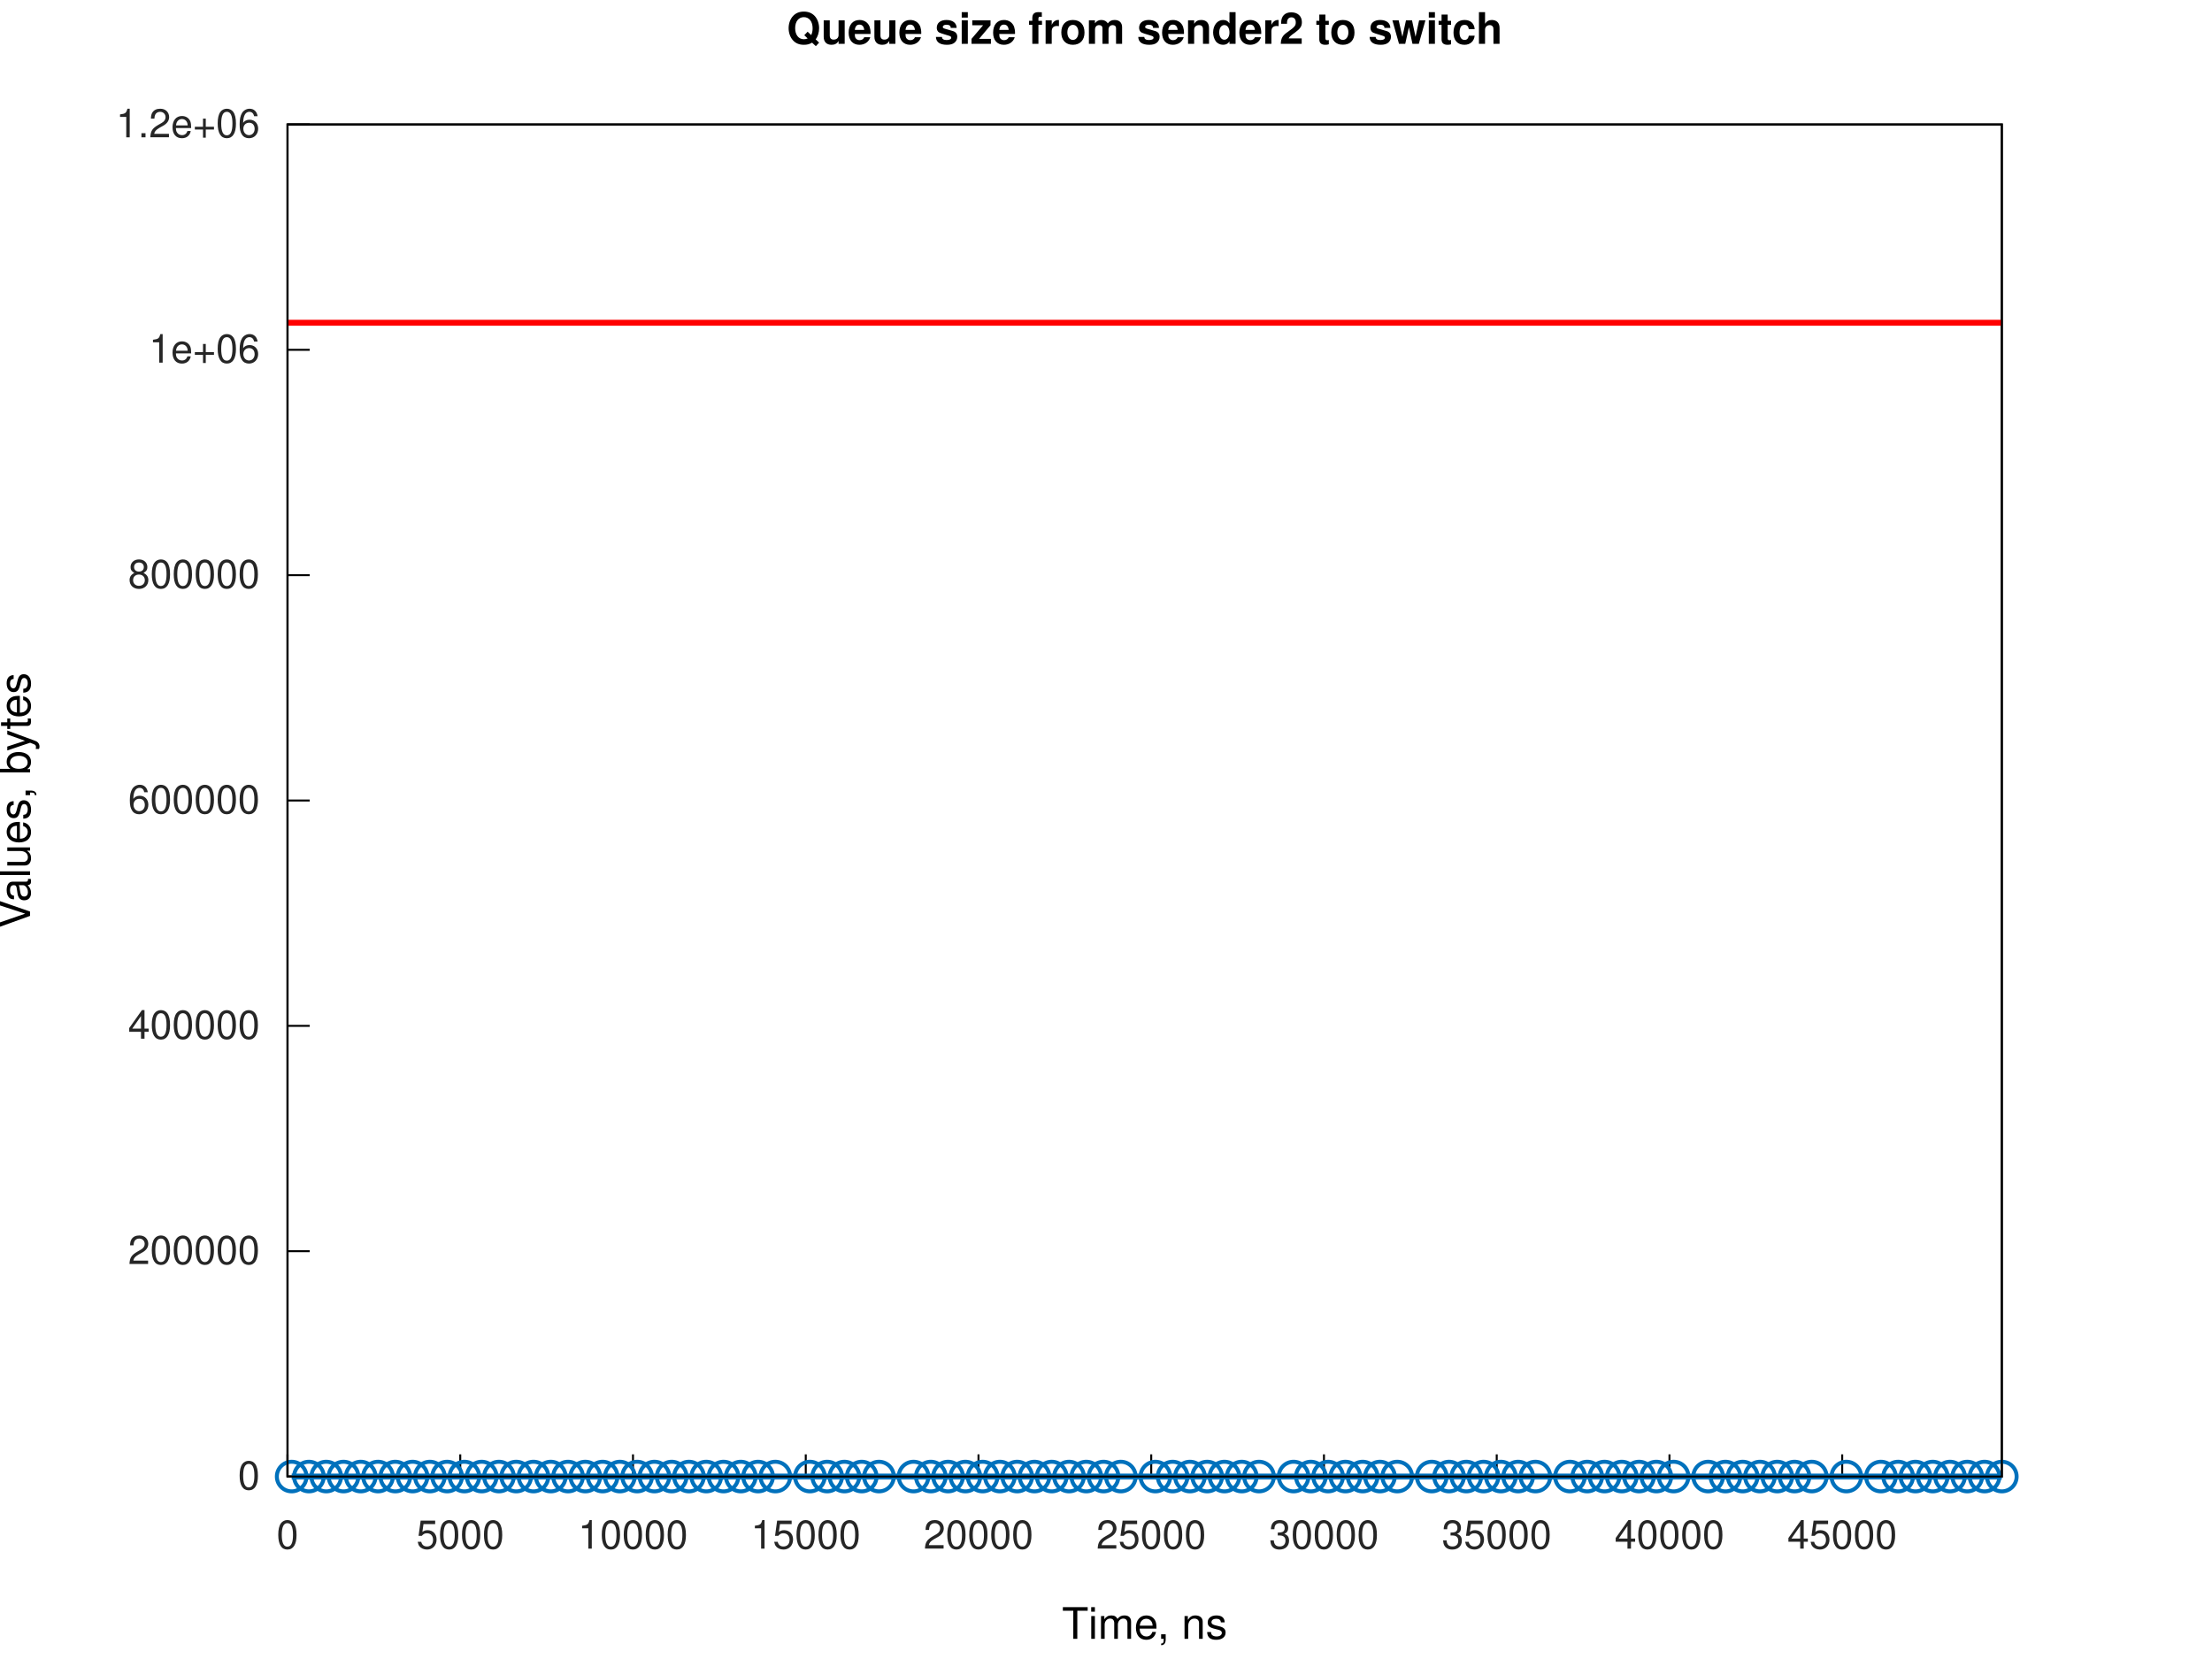
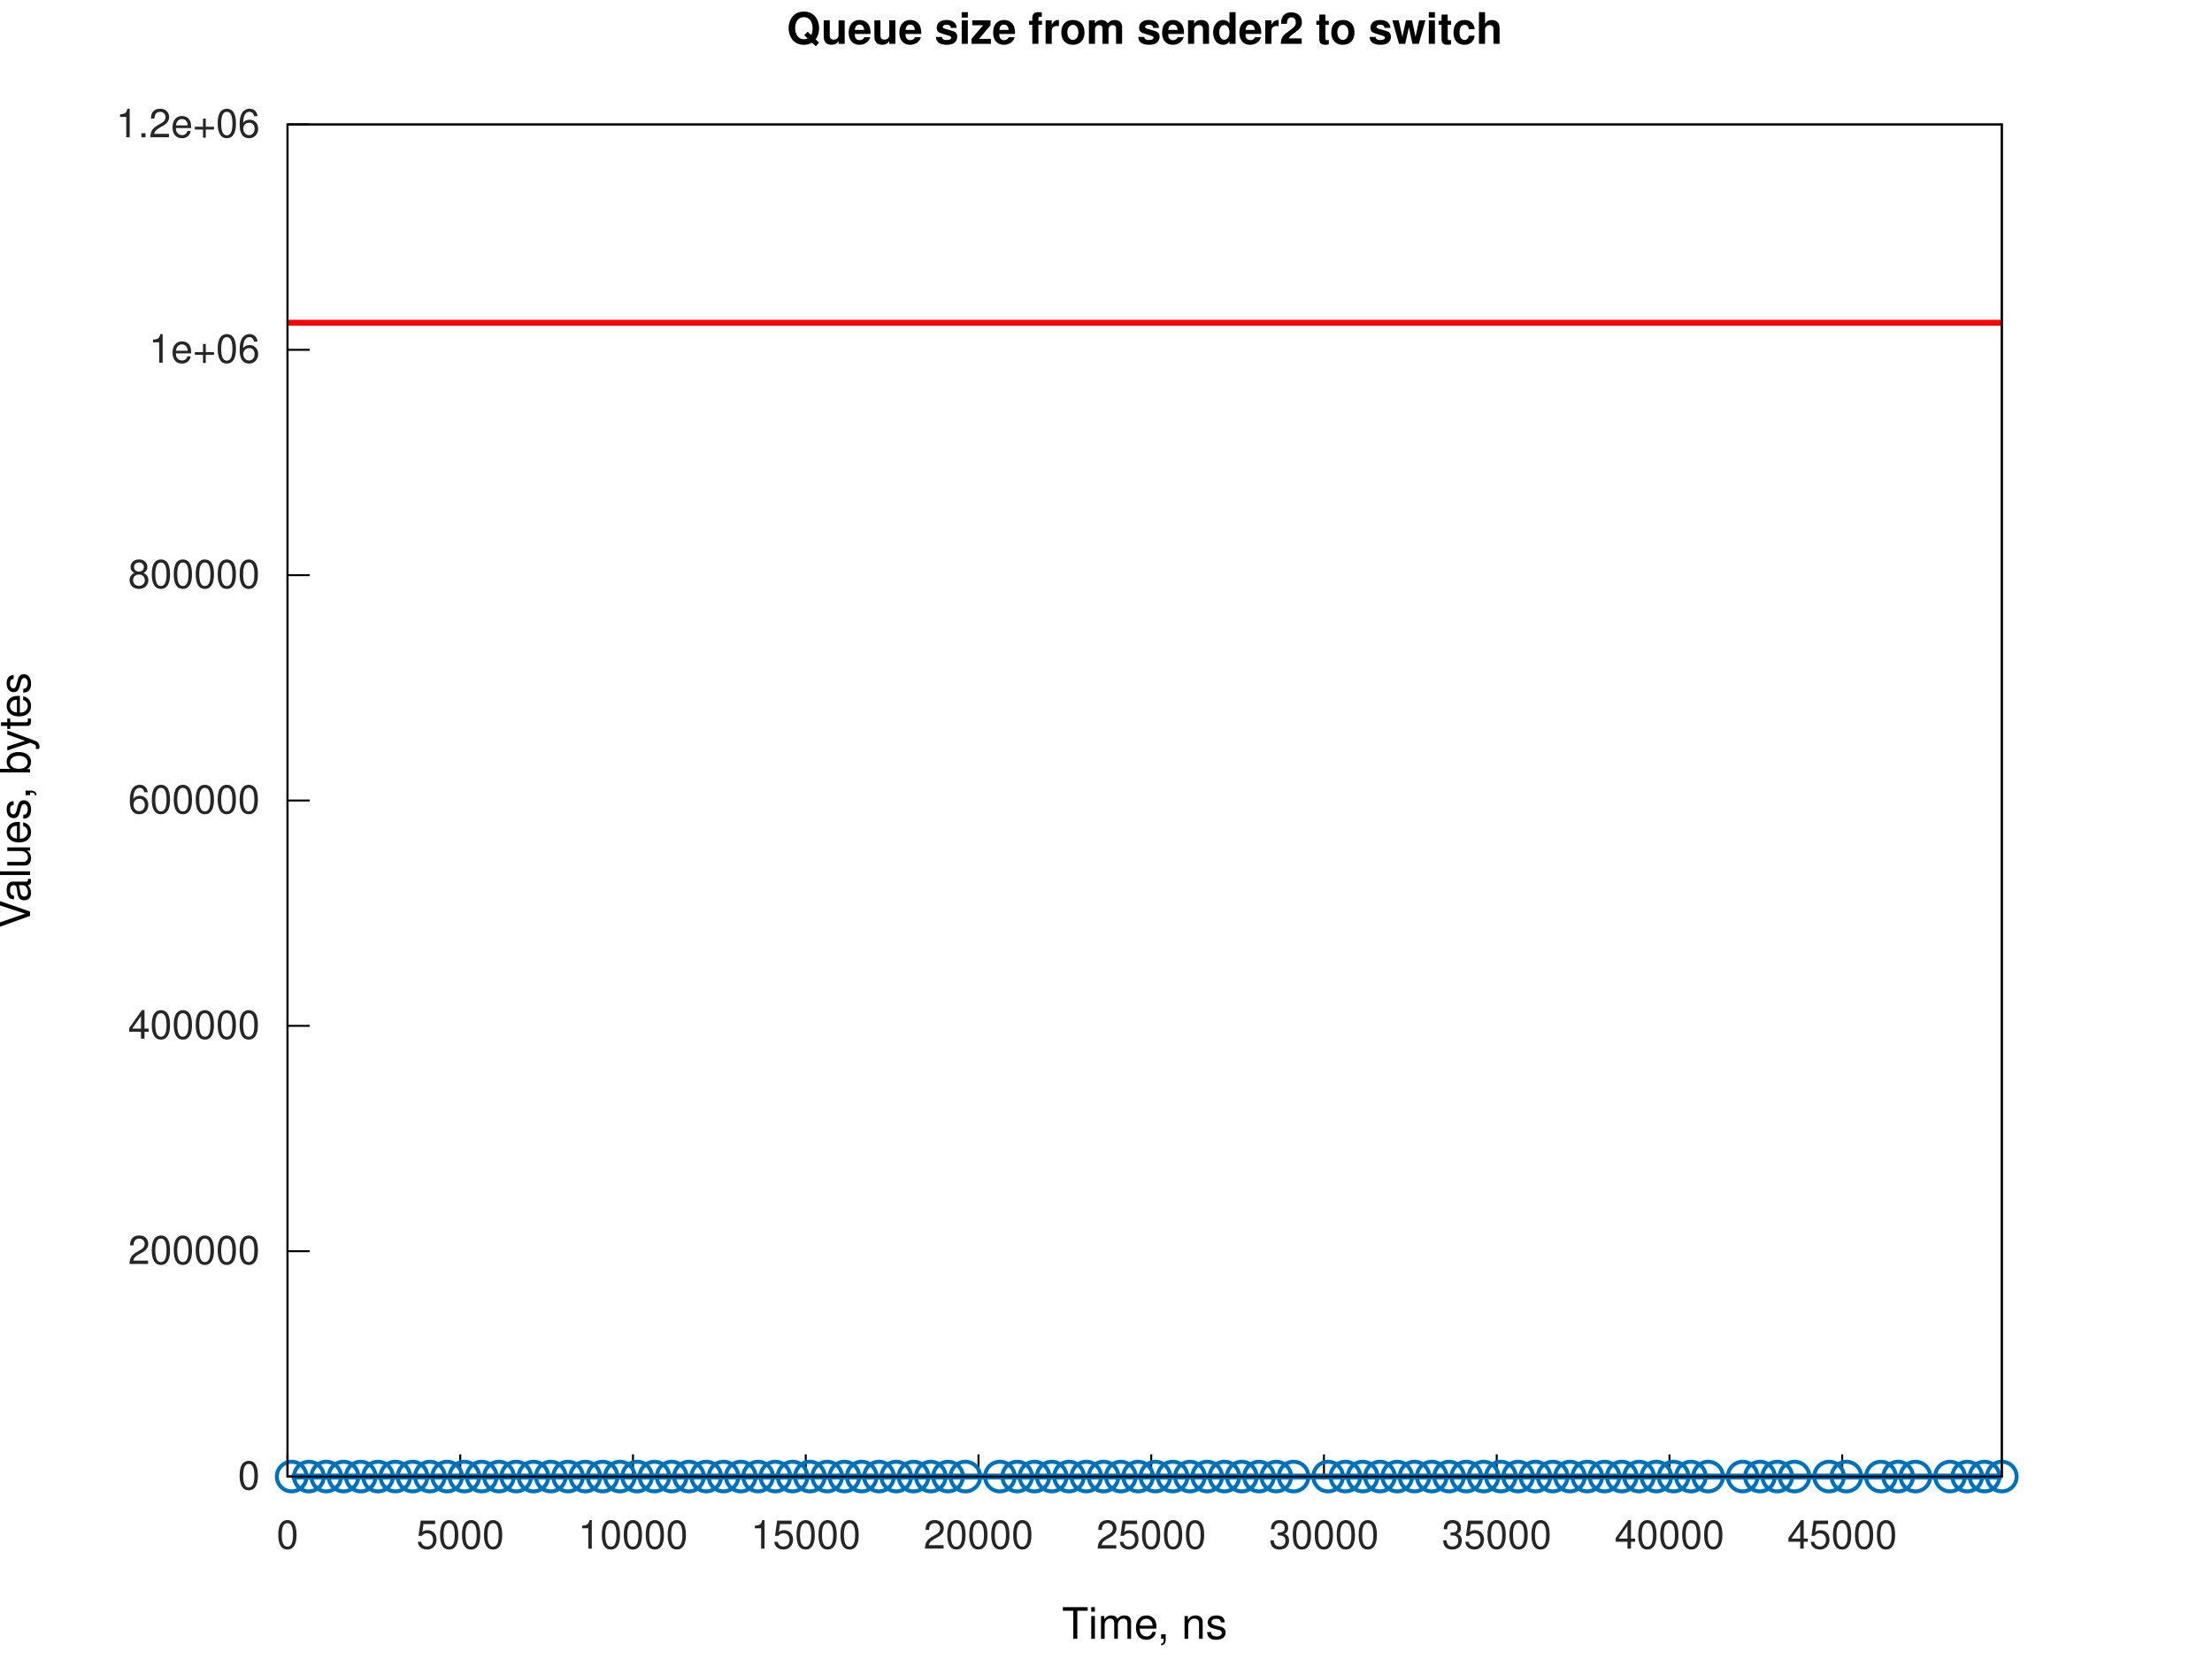
<svg xmlns="http://www.w3.org/2000/svg" xmlns:xlink="http://www.w3.org/1999/xlink" width="560" height="420" viewBox="0 0 560 420">
  <g id="gnuplot_canvas">
    <rect x="0" y="0" width="560" height="420" fill="none" />
    <defs>
      <circle id="gpDot" r="0.5" stroke-width="0.5" stroke="currentColor" />
      <path id="gpPt0" stroke-width="0.267" stroke="currentColor" d="M-1,0 h2 M0,-1 v2" />
      <path id="gpPt1" stroke-width="0.267" stroke="currentColor" d="M-1,-1 L1,1 M1,-1 L-1,1" />
      <path id="gpPt2" stroke-width="0.267" stroke="currentColor" d="M-1,0 L1,0 M0,-1 L0,1 M-1,-1 L1,1 M-1,1 L1,-1" />
      <rect id="gpPt3" stroke-width="0.267" stroke="currentColor" x="-1" y="-1" width="2" height="2" />
      <rect id="gpPt4" stroke-width="0.267" stroke="currentColor" fill="currentColor" x="-1" y="-1" width="2" height="2" />
      <circle id="gpPt5" stroke-width="0.267" stroke="currentColor" cx="0" cy="0" r="1" />
      <use xlink:href="#gpPt5" id="gpPt6" fill="currentColor" stroke="none" />
      <path id="gpPt7" stroke-width="0.267" stroke="currentColor" d="M0,-1.33 L-1.33,0.67 L1.33,0.67 z" />
      <use xlink:href="#gpPt7" id="gpPt8" fill="currentColor" stroke="none" />
      <use xlink:href="#gpPt7" id="gpPt9" stroke="currentColor" transform="rotate(180)" />
      <use xlink:href="#gpPt9" id="gpPt10" fill="currentColor" stroke="none" />
      <use xlink:href="#gpPt3" id="gpPt11" stroke="currentColor" transform="rotate(45)" />
      <use xlink:href="#gpPt11" id="gpPt12" fill="currentColor" stroke="none" />
      <path id="gpPt13" stroke-width="0.267" stroke="currentColor" d="M0,1.330 L1.265,0.411 L0.782,-1.067 L-0.782,-1.076 L-1.265,0.411 z" />
      <use xlink:href="#gpPt13" id="gpPt14" fill="currentColor" stroke="none" />
      <filter id="textbox" filterUnits="objectBoundingBox" x="0" y="0" height="1" width="1">
        <feFlood flood-color="white" flood-opacity="1" result="bgnd" />
        <feComposite in="SourceGraphic" in2="bgnd" operator="atop" />
      </filter>
      <filter id="greybox" filterUnits="objectBoundingBox" x="0" y="0" height="1" width="1">
        <feFlood flood-color="lightgrey" flood-opacity="1" result="grey" />
        <feComposite in="SourceGraphic" in2="grey" operator="atop" />
      </filter>
    </defs>
    <g fill="none" color="white" stroke="currentColor" stroke-width="1.00" stroke-linecap="butt" stroke-linejoin="miter">
</g>
    <g fill="none" color="white" stroke="currentColor" stroke-width="0.50" stroke-linecap="butt" stroke-linejoin="miter">
</g>
    <g fill="none" color="black" stroke="currentColor" stroke-width="0.50" stroke-linecap="butt" stroke-linejoin="miter">
      <path stroke="rgb(  0,   0,   0)" d="M72.79,373.81 L78.41,373.81  " />
      <g transform="translate(65.79,377.06)" stroke="none" fill="rgb(38,38,38)" font-family="Helvetica" font-size="10.00" text-anchor="end">
        <text>
          <tspan font-family="Helvetica">0</tspan>
        </text>
      </g>
    </g>
    <g fill="none" color="black" stroke="currentColor" stroke-width="0.50" stroke-linecap="butt" stroke-linejoin="miter">
      <path stroke="rgb(  0,   0,   0)" d="M72.79,316.76 L78.41,316.76  " />
      <g transform="translate(65.79,320.01)" stroke="none" fill="rgb(38,38,38)" font-family="Helvetica" font-size="10.00" text-anchor="end">
        <text>
          <tspan font-family="Helvetica">200000</tspan>
        </text>
      </g>
    </g>
    <g fill="none" color="black" stroke="currentColor" stroke-width="0.50" stroke-linecap="butt" stroke-linejoin="miter">
      <path stroke="rgb(  0,   0,   0)" d="M72.79,259.71 L78.41,259.71  " />
      <g transform="translate(65.79,262.96)" stroke="none" fill="rgb(38,38,38)" font-family="Helvetica" font-size="10.00" text-anchor="end">
        <text>
          <tspan font-family="Helvetica">400000</tspan>
        </text>
      </g>
    </g>
    <g fill="none" color="black" stroke="currentColor" stroke-width="0.50" stroke-linecap="butt" stroke-linejoin="miter">
      <path stroke="rgb(  0,   0,   0)" d="M72.79,202.66 L78.41,202.66  " />
      <g transform="translate(65.79,205.91)" stroke="none" fill="rgb(38,38,38)" font-family="Helvetica" font-size="10.00" text-anchor="end">
        <text>
          <tspan font-family="Helvetica">600000</tspan>
        </text>
      </g>
    </g>
    <g fill="none" color="black" stroke="currentColor" stroke-width="0.50" stroke-linecap="butt" stroke-linejoin="miter">
      <path stroke="rgb(  0,   0,   0)" d="M72.79,145.61 L78.41,145.61  " />
      <g transform="translate(65.79,148.86)" stroke="none" fill="rgb(38,38,38)" font-family="Helvetica" font-size="10.00" text-anchor="end">
        <text>
          <tspan font-family="Helvetica">800000</tspan>
        </text>
      </g>
    </g>
    <g fill="none" color="black" stroke="currentColor" stroke-width="0.50" stroke-linecap="butt" stroke-linejoin="miter">
      <path stroke="rgb(  0,   0,   0)" d="M72.79,88.56 L78.41,88.56  " />
      <g transform="translate(65.79,91.81)" stroke="none" fill="rgb(38,38,38)" font-family="Helvetica" font-size="10.00" text-anchor="end">
        <text>
          <tspan font-family="Helvetica">1e+06</tspan>
        </text>
      </g>
    </g>
    <g fill="none" color="black" stroke="currentColor" stroke-width="0.50" stroke-linecap="butt" stroke-linejoin="miter">
      <path stroke="rgb(  0,   0,   0)" d="M72.79,31.51 L78.41,31.51  " />
      <g transform="translate(65.79,34.76)" stroke="none" fill="rgb(38,38,38)" font-family="Helvetica" font-size="10.00" text-anchor="end">
        <text>
          <tspan font-family="Helvetica">1.2e+06</tspan>
        </text>
      </g>
    </g>
    <g fill="none" color="black" stroke="currentColor" stroke-width="0.50" stroke-linecap="butt" stroke-linejoin="miter">
      <path stroke="rgb(  0,   0,   0)" d="M72.79,373.81 L72.79,368.19  " />
      <g transform="translate(72.79,392.06)" stroke="none" fill="rgb(38,38,38)" font-family="Helvetica" font-size="10.00" text-anchor="middle">
        <text>
          <tspan font-family="Helvetica">0</tspan>
        </text>
      </g>
    </g>
    <g fill="none" color="black" stroke="currentColor" stroke-width="0.50" stroke-linecap="butt" stroke-linejoin="miter">
      <path stroke="rgb(  0,   0,   0)" d="M116.52,373.81 L116.52,368.19  " />
      <g transform="translate(116.52,392.06)" stroke="none" fill="rgb(38,38,38)" font-family="Helvetica" font-size="10.00" text-anchor="middle">
        <text>
          <tspan font-family="Helvetica">5000</tspan>
        </text>
      </g>
    </g>
    <g fill="none" color="black" stroke="currentColor" stroke-width="0.50" stroke-linecap="butt" stroke-linejoin="miter">
      <path stroke="rgb(  0,   0,   0)" d="M160.25,373.81 L160.25,368.19  " />
      <g transform="translate(160.25,392.06)" stroke="none" fill="rgb(38,38,38)" font-family="Helvetica" font-size="10.00" text-anchor="middle">
        <text>
          <tspan font-family="Helvetica">10000</tspan>
        </text>
      </g>
    </g>
    <g fill="none" color="black" stroke="currentColor" stroke-width="0.50" stroke-linecap="butt" stroke-linejoin="miter">
      <path stroke="rgb(  0,   0,   0)" d="M203.99,373.81 L203.99,368.19  " />
      <g transform="translate(203.99,392.06)" stroke="none" fill="rgb(38,38,38)" font-family="Helvetica" font-size="10.00" text-anchor="middle">
        <text>
          <tspan font-family="Helvetica">15000</tspan>
        </text>
      </g>
    </g>
    <g fill="none" color="black" stroke="currentColor" stroke-width="0.50" stroke-linecap="butt" stroke-linejoin="miter">
      <path stroke="rgb(  0,   0,   0)" d="M247.72,373.81 L247.72,368.19  " />
      <g transform="translate(247.72,392.06)" stroke="none" fill="rgb(38,38,38)" font-family="Helvetica" font-size="10.00" text-anchor="middle">
        <text>
          <tspan font-family="Helvetica">20000</tspan>
        </text>
      </g>
    </g>
    <g fill="none" color="black" stroke="currentColor" stroke-width="0.50" stroke-linecap="butt" stroke-linejoin="miter">
      <path stroke="rgb(  0,   0,   0)" d="M291.45,373.81 L291.45,368.19  " />
      <g transform="translate(291.45,392.06)" stroke="none" fill="rgb(38,38,38)" font-family="Helvetica" font-size="10.00" text-anchor="middle">
        <text>
          <tspan font-family="Helvetica">25000</tspan>
        </text>
      </g>
    </g>
    <g fill="none" color="black" stroke="currentColor" stroke-width="0.50" stroke-linecap="butt" stroke-linejoin="miter">
      <path stroke="rgb(  0,   0,   0)" d="M335.18,373.81 L335.18,368.19  " />
      <g transform="translate(335.18,392.06)" stroke="none" fill="rgb(38,38,38)" font-family="Helvetica" font-size="10.00" text-anchor="middle">
        <text>
          <tspan font-family="Helvetica">30000</tspan>
        </text>
      </g>
    </g>
    <g fill="none" color="black" stroke="currentColor" stroke-width="0.50" stroke-linecap="butt" stroke-linejoin="miter">
      <path stroke="rgb(  0,   0,   0)" d="M378.92,373.81 L378.92,368.19  " />
      <g transform="translate(378.92,392.06)" stroke="none" fill="rgb(38,38,38)" font-family="Helvetica" font-size="10.00" text-anchor="middle">
        <text>
          <tspan font-family="Helvetica">35000</tspan>
        </text>
      </g>
    </g>
    <g fill="none" color="black" stroke="currentColor" stroke-width="0.50" stroke-linecap="butt" stroke-linejoin="miter">
      <path stroke="rgb(  0,   0,   0)" d="M422.65,373.81 L422.65,368.19  " />
      <g transform="translate(422.65,392.06)" stroke="none" fill="rgb(38,38,38)" font-family="Helvetica" font-size="10.00" text-anchor="middle">
        <text>
          <tspan font-family="Helvetica">40000</tspan>
        </text>
      </g>
    </g>
    <g fill="none" color="black" stroke="currentColor" stroke-width="0.50" stroke-linecap="butt" stroke-linejoin="miter">
      <path stroke="rgb(  0,   0,   0)" d="M466.38,373.81 L466.38,368.19  " />
      <g transform="translate(466.38,392.06)" stroke="none" fill="rgb(38,38,38)" font-family="Helvetica" font-size="10.00" text-anchor="middle">
        <text>
          <tspan font-family="Helvetica">45000</tspan>
        </text>
      </g>
    </g>
    <g fill="none" color="black" stroke="currentColor" stroke-width="0.50" stroke-linecap="butt" stroke-linejoin="miter">
</g>
    <g fill="none" color="black" stroke="currentColor" stroke-width="0.50" stroke-linecap="butt" stroke-linejoin="miter">
      <path stroke="rgb(  0,   0,   0)" d="M72.79,31.51 L72.79,373.81 L506.79,373.81 L506.79,31.51 L72.79,31.51 Z  " />
    </g>
    <g fill="none" color="black" stroke="currentColor" stroke-width="0.50" stroke-linecap="butt" stroke-linejoin="miter">
</g>
    <g id="gnuplot_plot_1a">
      <g fill="none" color="white" stroke="rgb(  0,   0,   0)" stroke-width="1.50" stroke-linecap="butt" stroke-linejoin="miter">
</g>
      <g fill="none" color="black" stroke="currentColor" stroke-width="1.50" stroke-linecap="butt" stroke-linejoin="miter">
-         <path stroke="rgb(  0, 113, 188)" d="M73.84,373.81 L78.21,373.81 L82.59,373.81 L86.96,373.81 L91.33,373.81 L95.71,373.81 L100.08,373.81 L104.45,373.81   L108.83,373.81 L113.20,373.81 L117.57,373.81 L121.95,373.81 L126.32,373.81 L130.69,373.81 L135.06,373.81 L139.44,373.81   L143.81,373.81 L148.18,373.81 L152.56,373.81 L156.93,373.81 L161.30,373.81 L165.68,373.81 L170.05,373.81 L174.42,373.81   L178.80,373.81 L183.17,373.81 L187.54,373.81 L191.92,373.81 L196.29,373.81 L205.04,373.81 L209.41,373.81 L213.78,373.81   L218.16,373.81 L222.53,373.81 L231.28,373.81 L235.65,373.81 L240.02,373.81 L244.40,373.81 L248.77,373.81 L253.14,373.81   L257.52,373.81 L261.89,373.81 L266.26,373.81 L270.64,373.81 L275.01,373.81 L279.38,373.81 L283.75,373.81 L292.50,373.81   L296.87,373.81 L301.25,373.81 L305.62,373.81 L309.99,373.81 L314.37,373.81 L318.74,373.81 L327.49,373.81 L331.86,373.81   L336.23,373.81 L340.61,373.81 L344.98,373.81 L349.35,373.81 L353.73,373.81 L362.47,373.81 L366.85,373.81 L371.22,373.81   L375.59,373.81 L379.97,373.81 L384.34,373.81 L388.71,373.81 L397.46,373.81 L401.83,373.81 L406.21,373.81 L410.58,373.81   L414.95,373.81 L419.33,373.81 L423.70,373.81 L432.44,373.81 L436.82,373.81 L441.19,373.81 L445.56,373.81 L449.94,373.81   L454.31,373.81 L458.68,373.81 L467.43,373.81 L476.18,373.81 L480.55,373.81 L484.92,373.81 L489.30,373.81 L493.67,373.81   L498.04,373.81 L502.42,373.81 L506.79,373.81  " />
+         <path stroke="rgb(  0, 113, 188)" d="M73.84,373.81 L78.21,373.81 L82.59,373.81 L86.96,373.81 L91.33,373.81 L95.71,373.81 L100.08,373.81 L104.45,373.81   L108.83,373.81 L113.20,373.81 L117.57,373.81 L121.95,373.81 L126.32,373.81 L130.69,373.81 L135.06,373.81 L139.44,373.81   L143.81,373.81 L148.18,373.81 L152.56,373.81 L156.93,373.81 L161.30,373.81 L165.68,373.81 L170.05,373.81 L174.42,373.81   L178.80,373.81 L183.17,373.81 L187.54,373.81 L191.92,373.81 L196.29,373.81 L200.66,373.81 L205.04,373.81 L209.41,373.81   L213.78,373.81 L218.16,373.81 L222.53,373.81 L226.90,373.81 L231.28,373.81 L235.65,373.81 L240.02,373.81 L244.40,373.81   L253.14,373.81 L257.52,373.81 L261.89,373.81 L266.26,373.81 L270.64,373.81 L275.01,373.81 L279.38,373.81 L283.75,373.81   L288.13,373.81 L292.50,373.81 L296.87,373.81 L301.25,373.81 L305.62,373.81 L309.99,373.81 L314.37,373.81 L318.74,373.81   L323.11,373.81 L327.49,373.81 L336.23,373.81 L340.61,373.81 L344.98,373.81 L349.35,373.81 L353.73,373.81 L358.10,373.81   L362.47,373.81 L366.85,373.81 L371.22,373.81 L375.59,373.81 L379.97,373.81 L384.34,373.81 L388.71,373.81 L393.09,373.81   L397.46,373.81 L401.83,373.81 L406.21,373.81 L410.58,373.81 L414.95,373.81 L419.33,373.81 L423.70,373.81 L428.07,373.81   L432.44,373.81 L441.19,373.81 L445.56,373.81 L449.94,373.81 L454.31,373.81 L463.06,373.81 L467.43,373.81 L476.18,373.81   L480.55,373.81 L484.92,373.81 L493.67,373.81 L498.04,373.81 L502.42,373.81 L506.79,373.81  " />
        <use xlink:href="#gpPt5" transform="translate(73.84,373.81) scale(3.75)" color="rgb(  0, 113, 188)" />
        <use xlink:href="#gpPt5" transform="translate(78.21,373.81) scale(3.75)" color="rgb(  0, 113, 188)" />
        <use xlink:href="#gpPt5" transform="translate(82.59,373.81) scale(3.75)" color="rgb(  0, 113, 188)" />
        <use xlink:href="#gpPt5" transform="translate(86.96,373.81) scale(3.75)" color="rgb(  0, 113, 188)" />
        <use xlink:href="#gpPt5" transform="translate(91.33,373.81) scale(3.75)" color="rgb(  0, 113, 188)" />
        <use xlink:href="#gpPt5" transform="translate(95.71,373.81) scale(3.75)" color="rgb(  0, 113, 188)" />
        <use xlink:href="#gpPt5" transform="translate(100.08,373.81) scale(3.75)" color="rgb(  0, 113, 188)" />
        <use xlink:href="#gpPt5" transform="translate(104.45,373.81) scale(3.75)" color="rgb(  0, 113, 188)" />
        <use xlink:href="#gpPt5" transform="translate(108.83,373.81) scale(3.75)" color="rgb(  0, 113, 188)" />
        <use xlink:href="#gpPt5" transform="translate(113.20,373.81) scale(3.75)" color="rgb(  0, 113, 188)" />
        <use xlink:href="#gpPt5" transform="translate(117.57,373.81) scale(3.75)" color="rgb(  0, 113, 188)" />
        <use xlink:href="#gpPt5" transform="translate(121.95,373.81) scale(3.75)" color="rgb(  0, 113, 188)" />
        <use xlink:href="#gpPt5" transform="translate(126.32,373.81) scale(3.75)" color="rgb(  0, 113, 188)" />
        <use xlink:href="#gpPt5" transform="translate(130.69,373.81) scale(3.75)" color="rgb(  0, 113, 188)" />
        <use xlink:href="#gpPt5" transform="translate(135.06,373.81) scale(3.75)" color="rgb(  0, 113, 188)" />
        <use xlink:href="#gpPt5" transform="translate(139.44,373.81) scale(3.75)" color="rgb(  0, 113, 188)" />
        <use xlink:href="#gpPt5" transform="translate(143.81,373.81) scale(3.75)" color="rgb(  0, 113, 188)" />
        <use xlink:href="#gpPt5" transform="translate(148.18,373.81) scale(3.75)" color="rgb(  0, 113, 188)" />
        <use xlink:href="#gpPt5" transform="translate(152.56,373.81) scale(3.75)" color="rgb(  0, 113, 188)" />
        <use xlink:href="#gpPt5" transform="translate(156.93,373.81) scale(3.75)" color="rgb(  0, 113, 188)" />
        <use xlink:href="#gpPt5" transform="translate(161.30,373.81) scale(3.75)" color="rgb(  0, 113, 188)" />
        <use xlink:href="#gpPt5" transform="translate(165.68,373.81) scale(3.75)" color="rgb(  0, 113, 188)" />
        <use xlink:href="#gpPt5" transform="translate(170.05,373.81) scale(3.75)" color="rgb(  0, 113, 188)" />
        <use xlink:href="#gpPt5" transform="translate(174.42,373.81) scale(3.75)" color="rgb(  0, 113, 188)" />
        <use xlink:href="#gpPt5" transform="translate(178.80,373.81) scale(3.75)" color="rgb(  0, 113, 188)" />
        <use xlink:href="#gpPt5" transform="translate(183.17,373.81) scale(3.75)" color="rgb(  0, 113, 188)" />
        <use xlink:href="#gpPt5" transform="translate(187.54,373.81) scale(3.75)" color="rgb(  0, 113, 188)" />
        <use xlink:href="#gpPt5" transform="translate(191.92,373.81) scale(3.75)" color="rgb(  0, 113, 188)" />
        <use xlink:href="#gpPt5" transform="translate(196.29,373.81) scale(3.75)" color="rgb(  0, 113, 188)" />
+         <use xlink:href="#gpPt5" transform="translate(200.66,373.81) scale(3.75)" color="rgb(  0, 113, 188)" />
        <use xlink:href="#gpPt5" transform="translate(205.04,373.81) scale(3.75)" color="rgb(  0, 113, 188)" />
        <use xlink:href="#gpPt5" transform="translate(209.41,373.81) scale(3.75)" color="rgb(  0, 113, 188)" />
        <use xlink:href="#gpPt5" transform="translate(213.78,373.81) scale(3.75)" color="rgb(  0, 113, 188)" />
        <use xlink:href="#gpPt5" transform="translate(218.16,373.81) scale(3.75)" color="rgb(  0, 113, 188)" />
        <use xlink:href="#gpPt5" transform="translate(222.53,373.81) scale(3.75)" color="rgb(  0, 113, 188)" />
+         <use xlink:href="#gpPt5" transform="translate(226.90,373.81) scale(3.75)" color="rgb(  0, 113, 188)" />
        <use xlink:href="#gpPt5" transform="translate(231.28,373.81) scale(3.75)" color="rgb(  0, 113, 188)" />
        <use xlink:href="#gpPt5" transform="translate(235.65,373.81) scale(3.75)" color="rgb(  0, 113, 188)" />
        <use xlink:href="#gpPt5" transform="translate(240.02,373.81) scale(3.75)" color="rgb(  0, 113, 188)" />
        <use xlink:href="#gpPt5" transform="translate(244.40,373.81) scale(3.75)" color="rgb(  0, 113, 188)" />
-         <use xlink:href="#gpPt5" transform="translate(248.77,373.81) scale(3.75)" color="rgb(  0, 113, 188)" />
        <use xlink:href="#gpPt5" transform="translate(253.14,373.81) scale(3.75)" color="rgb(  0, 113, 188)" />
        <use xlink:href="#gpPt5" transform="translate(257.52,373.81) scale(3.75)" color="rgb(  0, 113, 188)" />
        <use xlink:href="#gpPt5" transform="translate(261.89,373.81) scale(3.75)" color="rgb(  0, 113, 188)" />
        <use xlink:href="#gpPt5" transform="translate(266.26,373.81) scale(3.75)" color="rgb(  0, 113, 188)" />
        <use xlink:href="#gpPt5" transform="translate(270.64,373.81) scale(3.75)" color="rgb(  0, 113, 188)" />
        <use xlink:href="#gpPt5" transform="translate(275.01,373.81) scale(3.75)" color="rgb(  0, 113, 188)" />
        <use xlink:href="#gpPt5" transform="translate(279.38,373.81) scale(3.75)" color="rgb(  0, 113, 188)" />
        <use xlink:href="#gpPt5" transform="translate(283.75,373.81) scale(3.75)" color="rgb(  0, 113, 188)" />
+         <use xlink:href="#gpPt5" transform="translate(288.13,373.81) scale(3.75)" color="rgb(  0, 113, 188)" />
        <use xlink:href="#gpPt5" transform="translate(292.50,373.81) scale(3.75)" color="rgb(  0, 113, 188)" />
        <use xlink:href="#gpPt5" transform="translate(296.87,373.81) scale(3.75)" color="rgb(  0, 113, 188)" />
        <use xlink:href="#gpPt5" transform="translate(301.25,373.81) scale(3.75)" color="rgb(  0, 113, 188)" />
        <use xlink:href="#gpPt5" transform="translate(305.62,373.81) scale(3.75)" color="rgb(  0, 113, 188)" />
        <use xlink:href="#gpPt5" transform="translate(309.99,373.81) scale(3.75)" color="rgb(  0, 113, 188)" />
        <use xlink:href="#gpPt5" transform="translate(314.37,373.81) scale(3.75)" color="rgb(  0, 113, 188)" />
        <use xlink:href="#gpPt5" transform="translate(318.74,373.81) scale(3.75)" color="rgb(  0, 113, 188)" />
+         <use xlink:href="#gpPt5" transform="translate(323.11,373.81) scale(3.75)" color="rgb(  0, 113, 188)" />
        <use xlink:href="#gpPt5" transform="translate(327.49,373.81) scale(3.75)" color="rgb(  0, 113, 188)" />
-         <use xlink:href="#gpPt5" transform="translate(331.86,373.81) scale(3.75)" color="rgb(  0, 113, 188)" />
        <use xlink:href="#gpPt5" transform="translate(336.23,373.81) scale(3.75)" color="rgb(  0, 113, 188)" />
        <use xlink:href="#gpPt5" transform="translate(340.61,373.81) scale(3.75)" color="rgb(  0, 113, 188)" />
        <use xlink:href="#gpPt5" transform="translate(344.98,373.81) scale(3.75)" color="rgb(  0, 113, 188)" />
        <use xlink:href="#gpPt5" transform="translate(349.35,373.81) scale(3.75)" color="rgb(  0, 113, 188)" />
        <use xlink:href="#gpPt5" transform="translate(353.73,373.81) scale(3.75)" color="rgb(  0, 113, 188)" />
+         <use xlink:href="#gpPt5" transform="translate(358.10,373.81) scale(3.75)" color="rgb(  0, 113, 188)" />
        <use xlink:href="#gpPt5" transform="translate(362.47,373.81) scale(3.75)" color="rgb(  0, 113, 188)" />
        <use xlink:href="#gpPt5" transform="translate(366.85,373.81) scale(3.75)" color="rgb(  0, 113, 188)" />
        <use xlink:href="#gpPt5" transform="translate(371.22,373.81) scale(3.75)" color="rgb(  0, 113, 188)" />
        <use xlink:href="#gpPt5" transform="translate(375.59,373.81) scale(3.75)" color="rgb(  0, 113, 188)" />
        <use xlink:href="#gpPt5" transform="translate(379.97,373.81) scale(3.75)" color="rgb(  0, 113, 188)" />
        <use xlink:href="#gpPt5" transform="translate(384.34,373.81) scale(3.75)" color="rgb(  0, 113, 188)" />
        <use xlink:href="#gpPt5" transform="translate(388.71,373.81) scale(3.75)" color="rgb(  0, 113, 188)" />
+         <use xlink:href="#gpPt5" transform="translate(393.09,373.81) scale(3.75)" color="rgb(  0, 113, 188)" />
        <use xlink:href="#gpPt5" transform="translate(397.46,373.81) scale(3.75)" color="rgb(  0, 113, 188)" />
        <use xlink:href="#gpPt5" transform="translate(401.83,373.81) scale(3.75)" color="rgb(  0, 113, 188)" />
        <use xlink:href="#gpPt5" transform="translate(406.21,373.81) scale(3.75)" color="rgb(  0, 113, 188)" />
        <use xlink:href="#gpPt5" transform="translate(410.58,373.81) scale(3.75)" color="rgb(  0, 113, 188)" />
        <use xlink:href="#gpPt5" transform="translate(414.95,373.81) scale(3.75)" color="rgb(  0, 113, 188)" />
        <use xlink:href="#gpPt5" transform="translate(419.33,373.81) scale(3.75)" color="rgb(  0, 113, 188)" />
        <use xlink:href="#gpPt5" transform="translate(423.70,373.81) scale(3.75)" color="rgb(  0, 113, 188)" />
+         <use xlink:href="#gpPt5" transform="translate(428.07,373.81) scale(3.75)" color="rgb(  0, 113, 188)" />
        <use xlink:href="#gpPt5" transform="translate(432.44,373.81) scale(3.75)" color="rgb(  0, 113, 188)" />
-         <use xlink:href="#gpPt5" transform="translate(436.82,373.81) scale(3.75)" color="rgb(  0, 113, 188)" />
        <use xlink:href="#gpPt5" transform="translate(441.19,373.81) scale(3.75)" color="rgb(  0, 113, 188)" />
        <use xlink:href="#gpPt5" transform="translate(445.56,373.81) scale(3.75)" color="rgb(  0, 113, 188)" />
        <use xlink:href="#gpPt5" transform="translate(449.94,373.81) scale(3.75)" color="rgb(  0, 113, 188)" />
        <use xlink:href="#gpPt5" transform="translate(454.31,373.81) scale(3.75)" color="rgb(  0, 113, 188)" />
-         <use xlink:href="#gpPt5" transform="translate(458.68,373.81) scale(3.75)" color="rgb(  0, 113, 188)" />
+         <use xlink:href="#gpPt5" transform="translate(463.06,373.81) scale(3.75)" color="rgb(  0, 113, 188)" />
        <use xlink:href="#gpPt5" transform="translate(467.43,373.81) scale(3.75)" color="rgb(  0, 113, 188)" />
        <use xlink:href="#gpPt5" transform="translate(476.18,373.81) scale(3.75)" color="rgb(  0, 113, 188)" />
        <use xlink:href="#gpPt5" transform="translate(480.55,373.81) scale(3.75)" color="rgb(  0, 113, 188)" />
        <use xlink:href="#gpPt5" transform="translate(484.92,373.81) scale(3.75)" color="rgb(  0, 113, 188)" />
-         <use xlink:href="#gpPt5" transform="translate(489.30,373.81) scale(3.75)" color="rgb(  0, 113, 188)" />
        <use xlink:href="#gpPt5" transform="translate(493.67,373.81) scale(3.75)" color="rgb(  0, 113, 188)" />
        <use xlink:href="#gpPt5" transform="translate(498.04,373.81) scale(3.75)" color="rgb(  0, 113, 188)" />
        <use xlink:href="#gpPt5" transform="translate(502.42,373.81) scale(3.75)" color="rgb(  0, 113, 188)" />
        <use xlink:href="#gpPt5" transform="translate(506.79,373.81) scale(3.75)" color="rgb(  0, 113, 188)" />
      </g>
    </g>
    <g id="gnuplot_plot_2a">
      <g fill="none" color="black" stroke="currentColor" stroke-width="1.50" stroke-linecap="butt" stroke-linejoin="miter">
        <path stroke="rgb(255,   0,   0)" d="M72.79,81.71 L506.79,81.71  " />
      </g>
    </g>
    <g fill="none" color="white" stroke="rgb(255,   0,   0)" stroke-width="2.00" stroke-linecap="butt" stroke-linejoin="miter">
</g>
    <g fill="none" color="black" stroke="currentColor" stroke-width="2.00" stroke-linecap="butt" stroke-linejoin="miter">
</g>
    <g fill="none" color="black" stroke="black" stroke-width="0.50" stroke-linecap="butt" stroke-linejoin="miter">
</g>
    <g fill="none" color="black" stroke="currentColor" stroke-width="0.50" stroke-linecap="butt" stroke-linejoin="miter">
      <path stroke="rgb(  0,   0,   0)" d="M72.79,31.51 L72.79,373.81 L506.79,373.81 L506.79,31.51 L72.79,31.51 Z  " />
      <g transform="translate(7.61,202.66) rotate(270.00)" stroke="none" fill="rgb(0,0,0)" font-family="Helvetica" font-size="11.00" text-anchor="middle">
        <text>
          <tspan font-family="Helvetica">Values, bytes</tspan>
        </text>
      </g>
    </g>
    <g fill="none" color="black" stroke="currentColor" stroke-width="0.50" stroke-linecap="butt" stroke-linejoin="miter">
      <g transform="translate(289.79,414.89)" stroke="none" fill="rgb(0,0,0)" font-family="Helvetica" font-size="11.00" text-anchor="middle">
        <text>
          <tspan font-family="Helvetica">Time, ns</tspan>
        </text>
      </g>
    </g>
    <g fill="none" color="black" stroke="currentColor" stroke-width="0.50" stroke-linecap="butt" stroke-linejoin="miter">
</g>
    <g fill="none" color="black" stroke="currentColor" stroke-width="0.50" stroke-linecap="butt" stroke-linejoin="miter">
      <g transform="translate(289.79,11.09)" stroke="none" fill="rgb(0,0,0)" font-family="Helvetica" font-size="11.00" text-anchor="middle">
        <text>
          <tspan font-family="Helvetica" font-weight="bold">Queue size from sender2 to switch</tspan>
        </text>
      </g>
    </g>
    <g fill="none" color="black" stroke="currentColor" stroke-width="0.50" stroke-linecap="butt" stroke-linejoin="miter">
</g>
  </g>
</svg>
